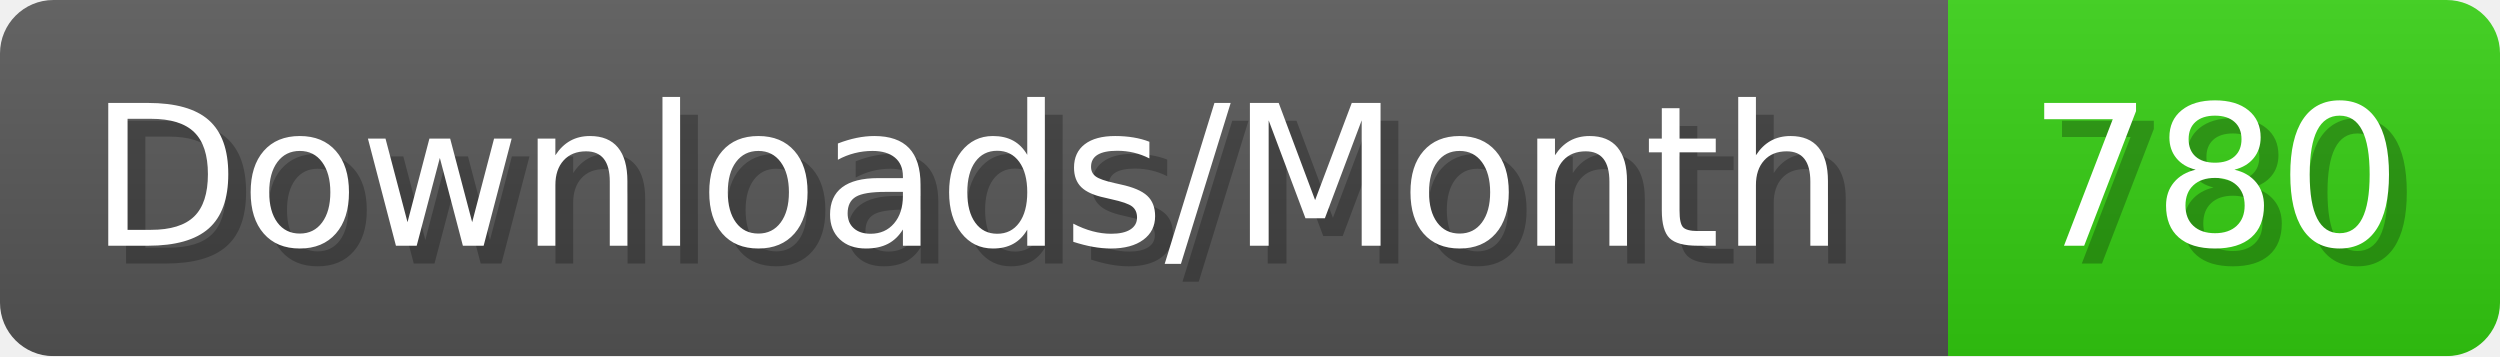
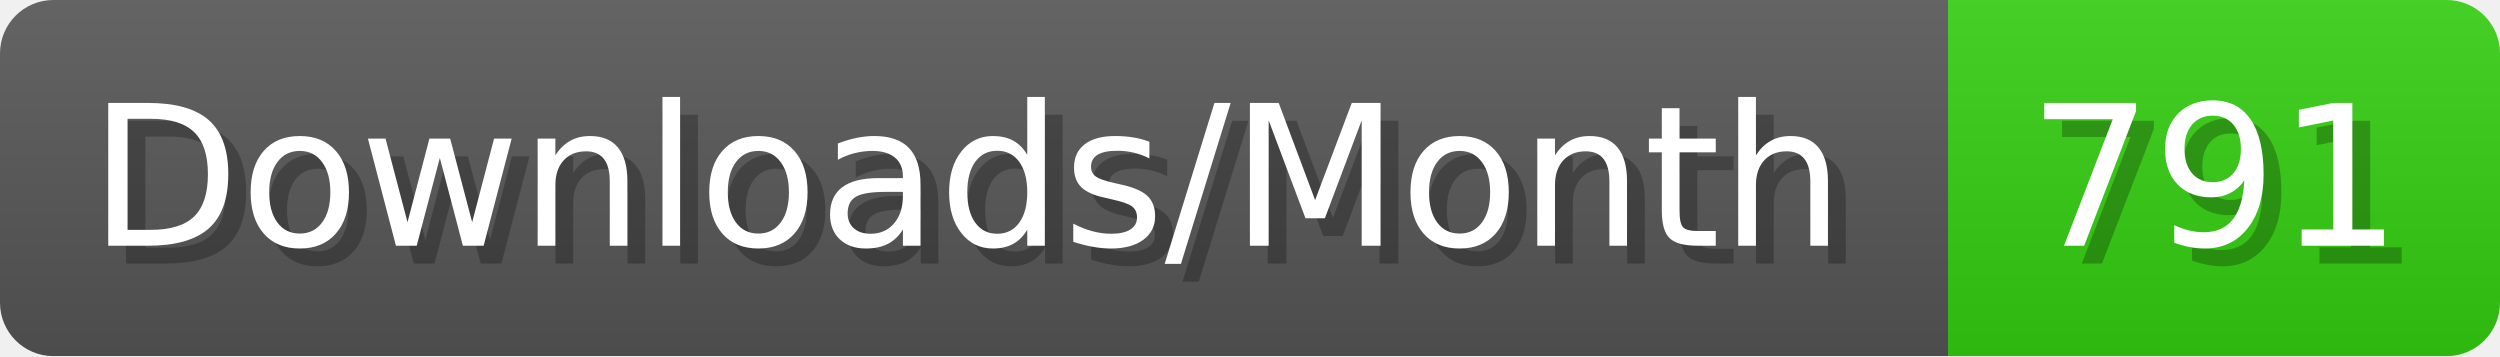
- <svg xmlns="http://www.w3.org/2000/svg" width="140.4" height="20" viewBox="0 0 1404 200" role="img" aria-label="Downloads/Month: 780">
+ <svg xmlns="http://www.w3.org/2000/svg" width="140.4" height="20" viewBox="0 0 1404 200" role="img" aria-label="Downloads/Month: 791">
  <linearGradient id="YlXUI" x2="0" y2="100%">
    <stop offset="0" stop-opacity=".1" stop-color="#EEE" />
    <stop offset="1" stop-opacity=".1" />
  </linearGradient>
  <mask id="JHhop">
    <rect width="1404" height="200" rx="30" fill="#FFF" />
  </mask>
  <g mask="url(#JHhop)">
    <rect width="1094" height="200" fill="#555" />
    <rect width="310" height="200" fill="#3C1" x="1094" />
    <rect width="1404" height="200" fill="url(#YlXUI)" />
  </g>
  <g aria-hidden="true" fill="#fff" text-anchor="start" font-family="Verdana,DejaVu Sans,sans-serif" font-size="110">
    <text x="60" y="148" textLength="994" fill="#000" opacity="0.25">Downloads/Month</text>
    <text x="50" y="138" textLength="994">Downloads/Month</text>
-     <text x="1149" y="148" textLength="210" fill="#000" opacity="0.25">780</text>
-     <text x="1139" y="138" textLength="210">780</text>
+     <text x="1149" y="148" textLength="210" fill="#000" opacity="0.25">791</text>
+     <text x="1139" y="138" textLength="210">791</text>
  </g>
</svg>
